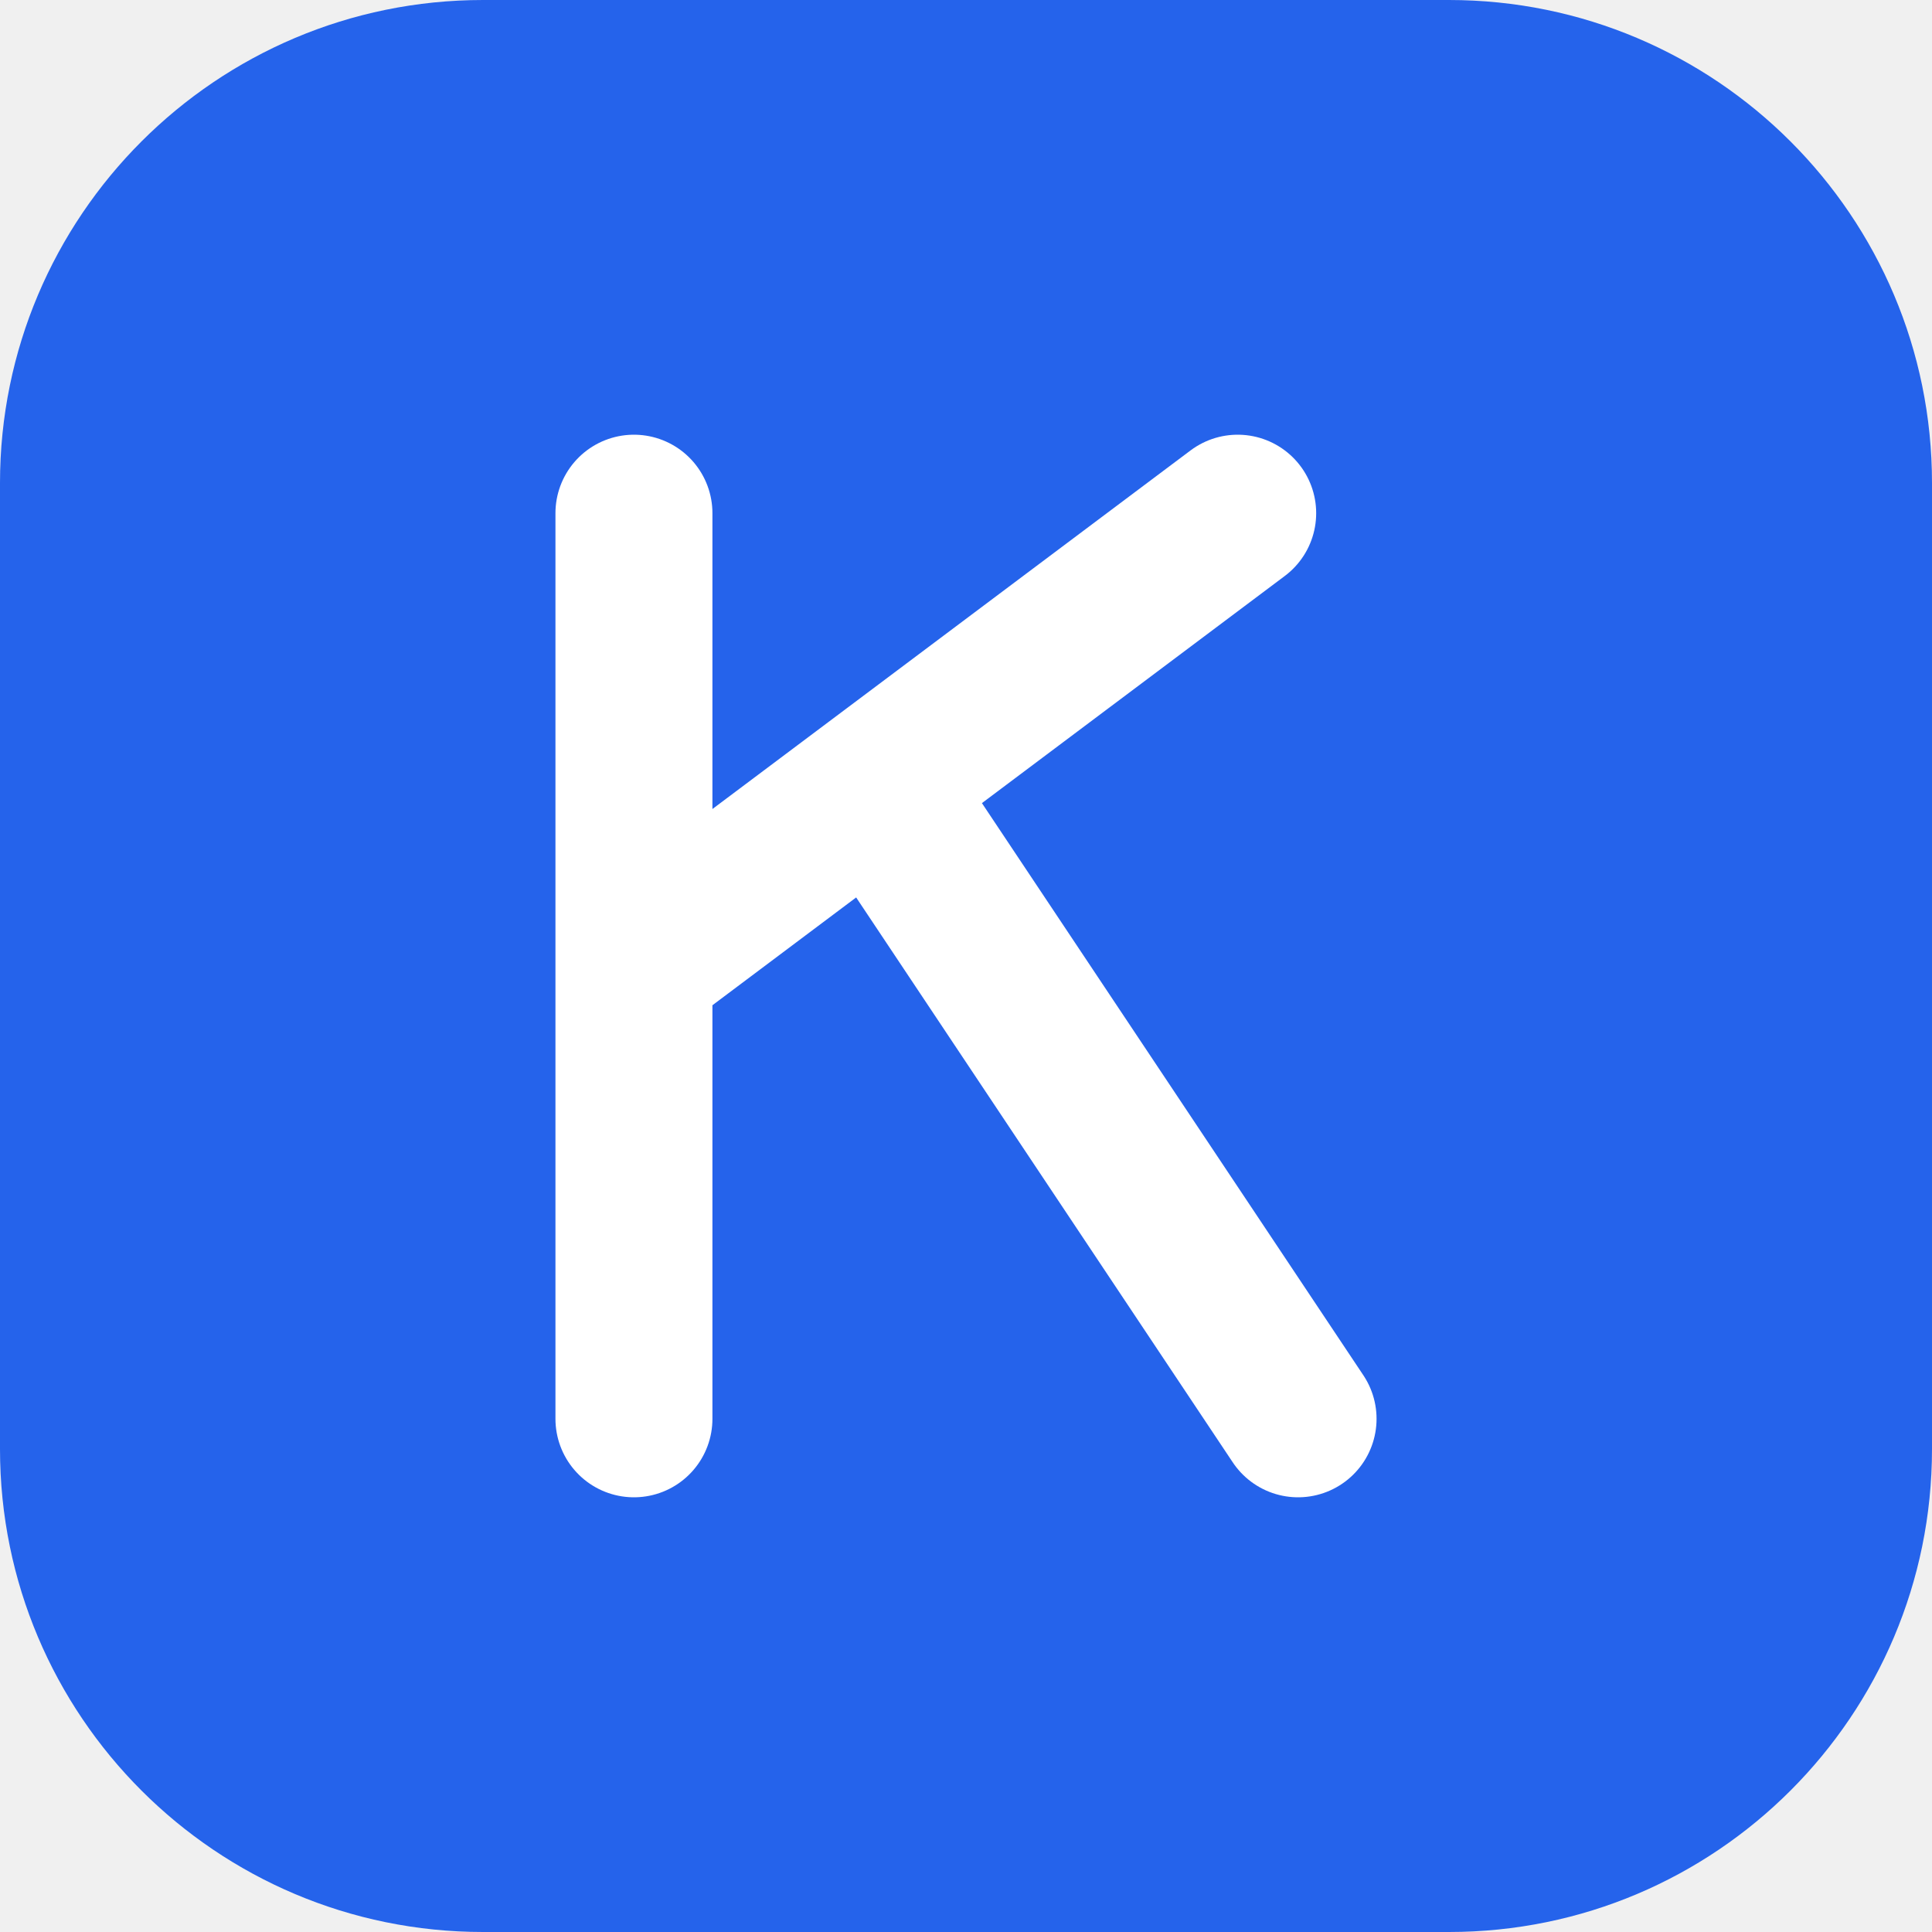
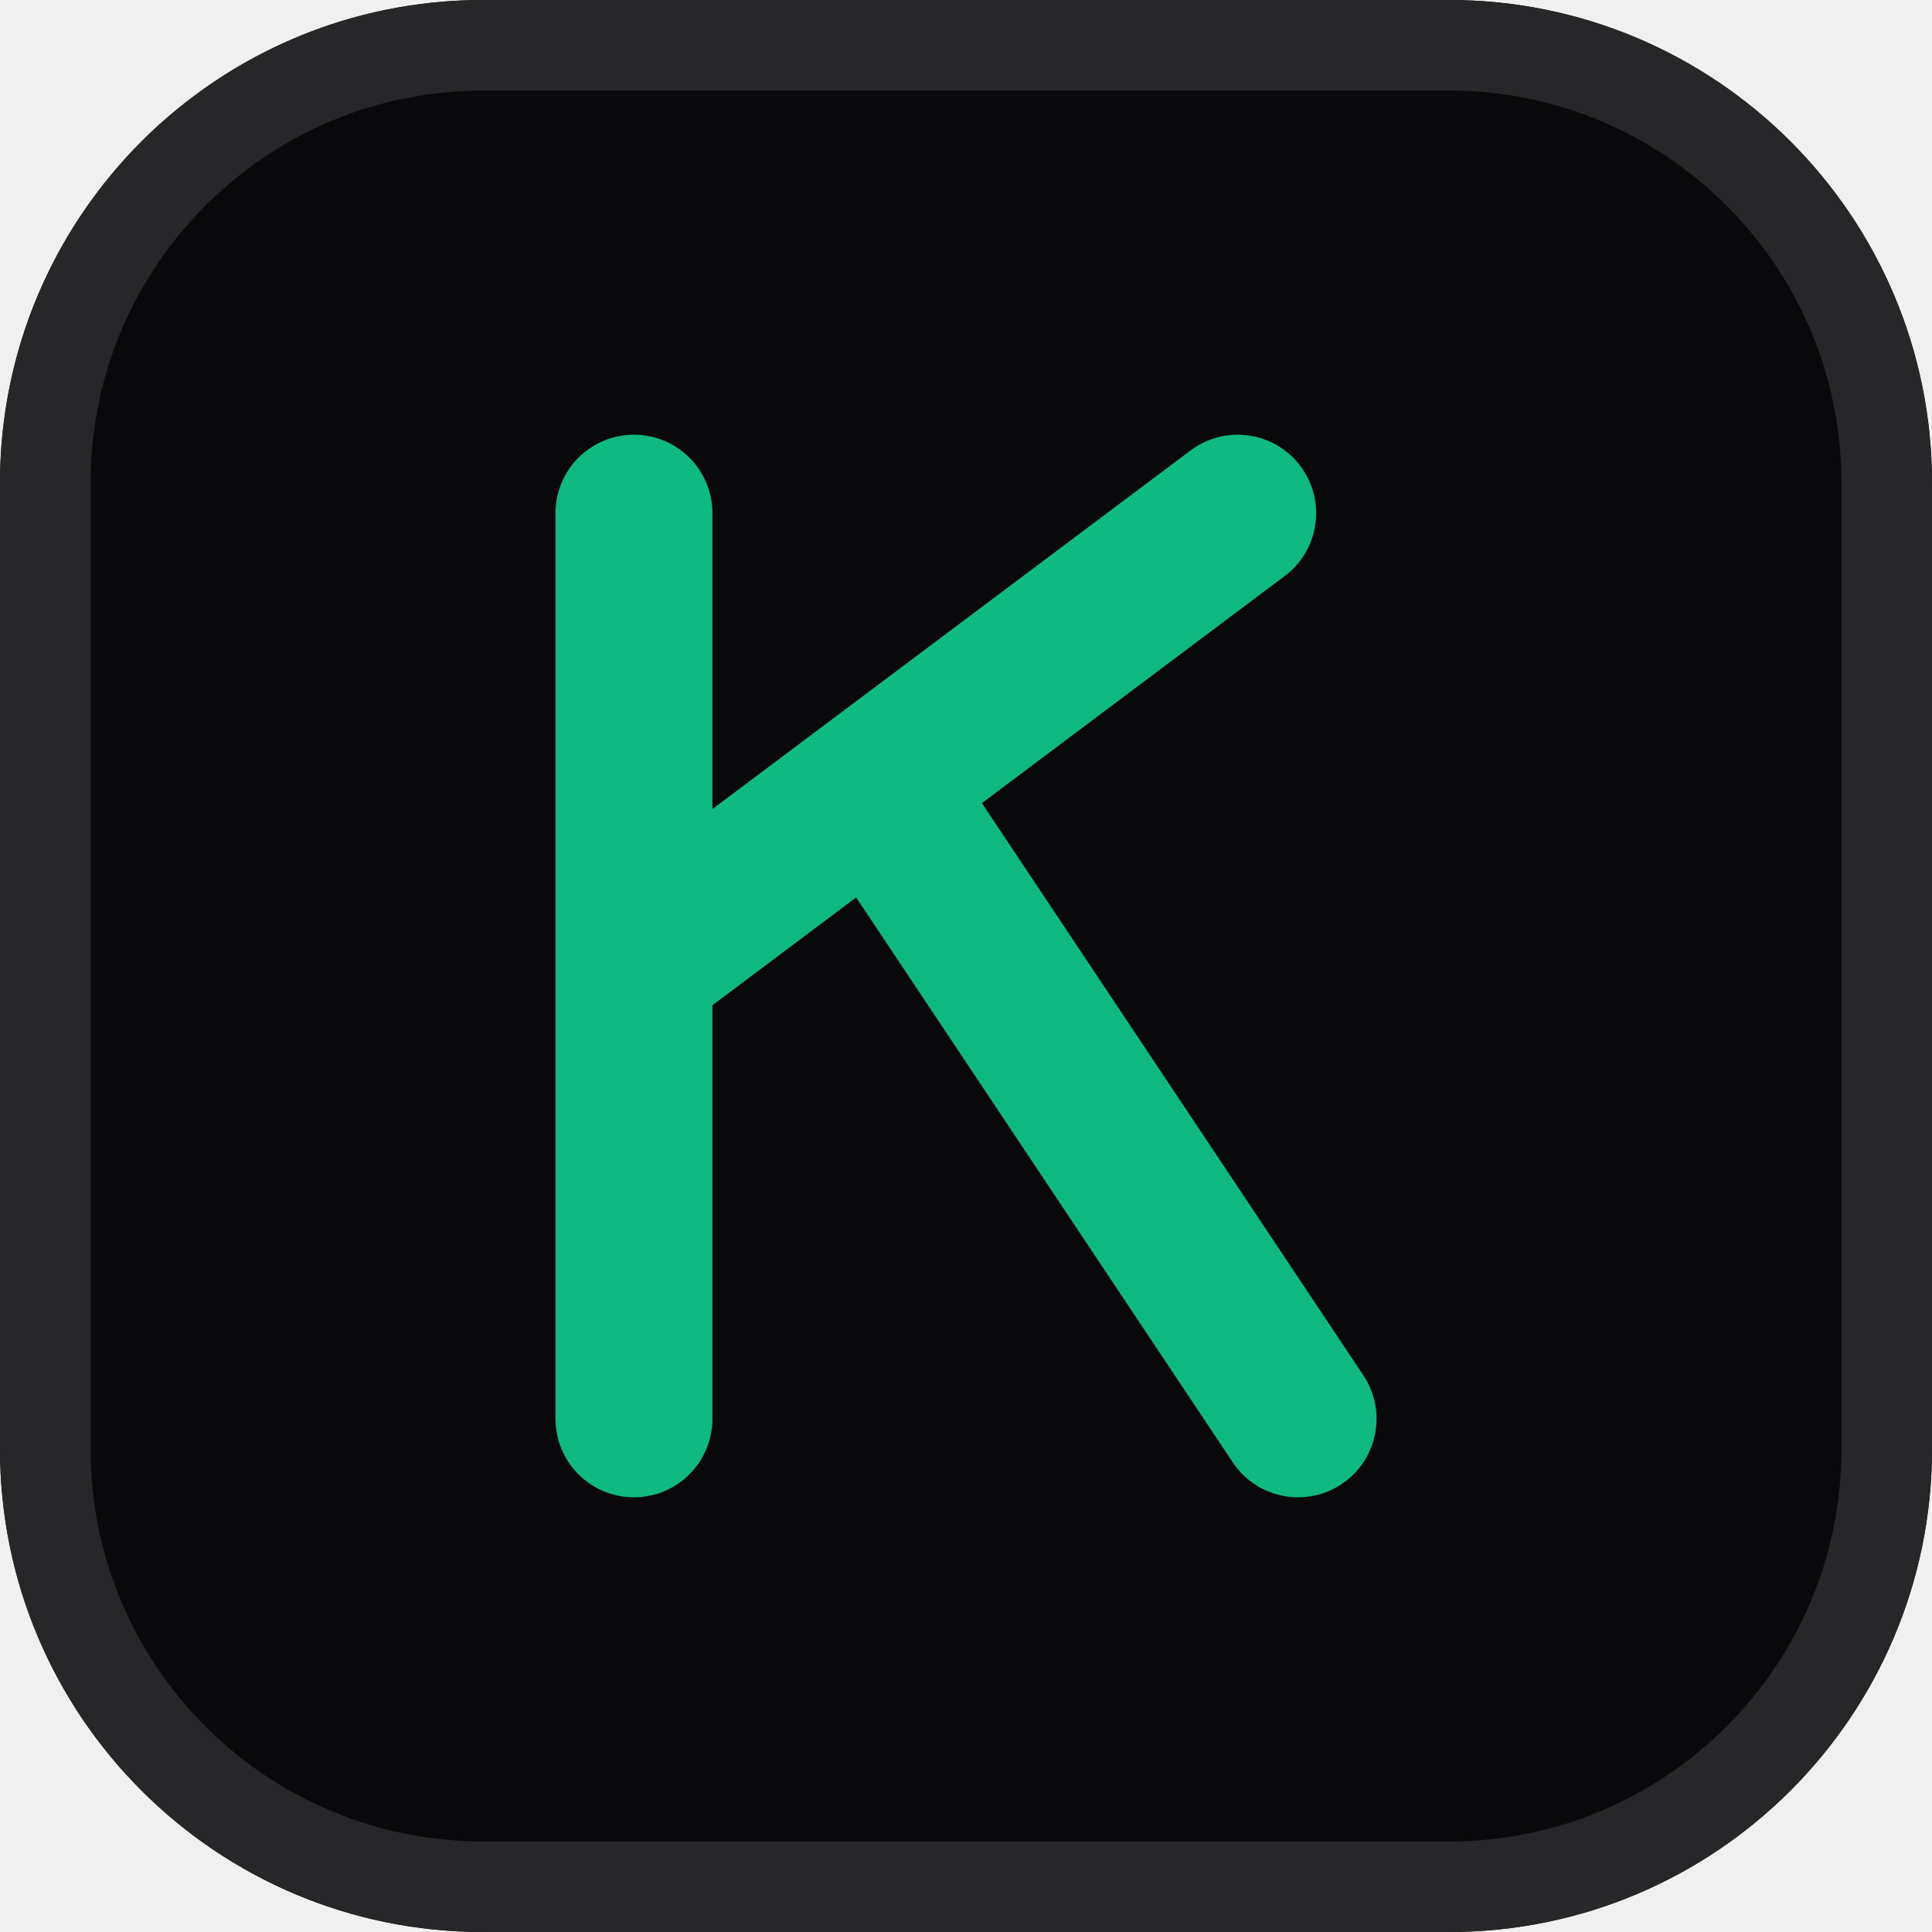
<svg xmlns="http://www.w3.org/2000/svg" viewBox="0 0 32 32" fill="none">
-   <rect width="32" height="32" rx="8" fill="#2563EB" />
-   <path d="M10.5 8.5V23.5M10.5 16L20.5 8.5M14.5 13L21.5 23.5" stroke="#FFFFFF" stroke-width="2.6" stroke-linecap="round" stroke-linejoin="round" />
+   <rect width="32" height="32" rx="8" fill="#09090B" />
+   <rect x="0.75" y="0.75" width="30.5" height="30.5" rx="7.25" stroke="#27272A" stroke-width="1.5" />
+   <path d="M10.5 8.5V23.5M10.5 16L20.5 8.5M14.5 13L21.5 23.5" stroke="#10B981" stroke-width="2.6" stroke-linecap="round" stroke-linejoin="round" />
</svg>
